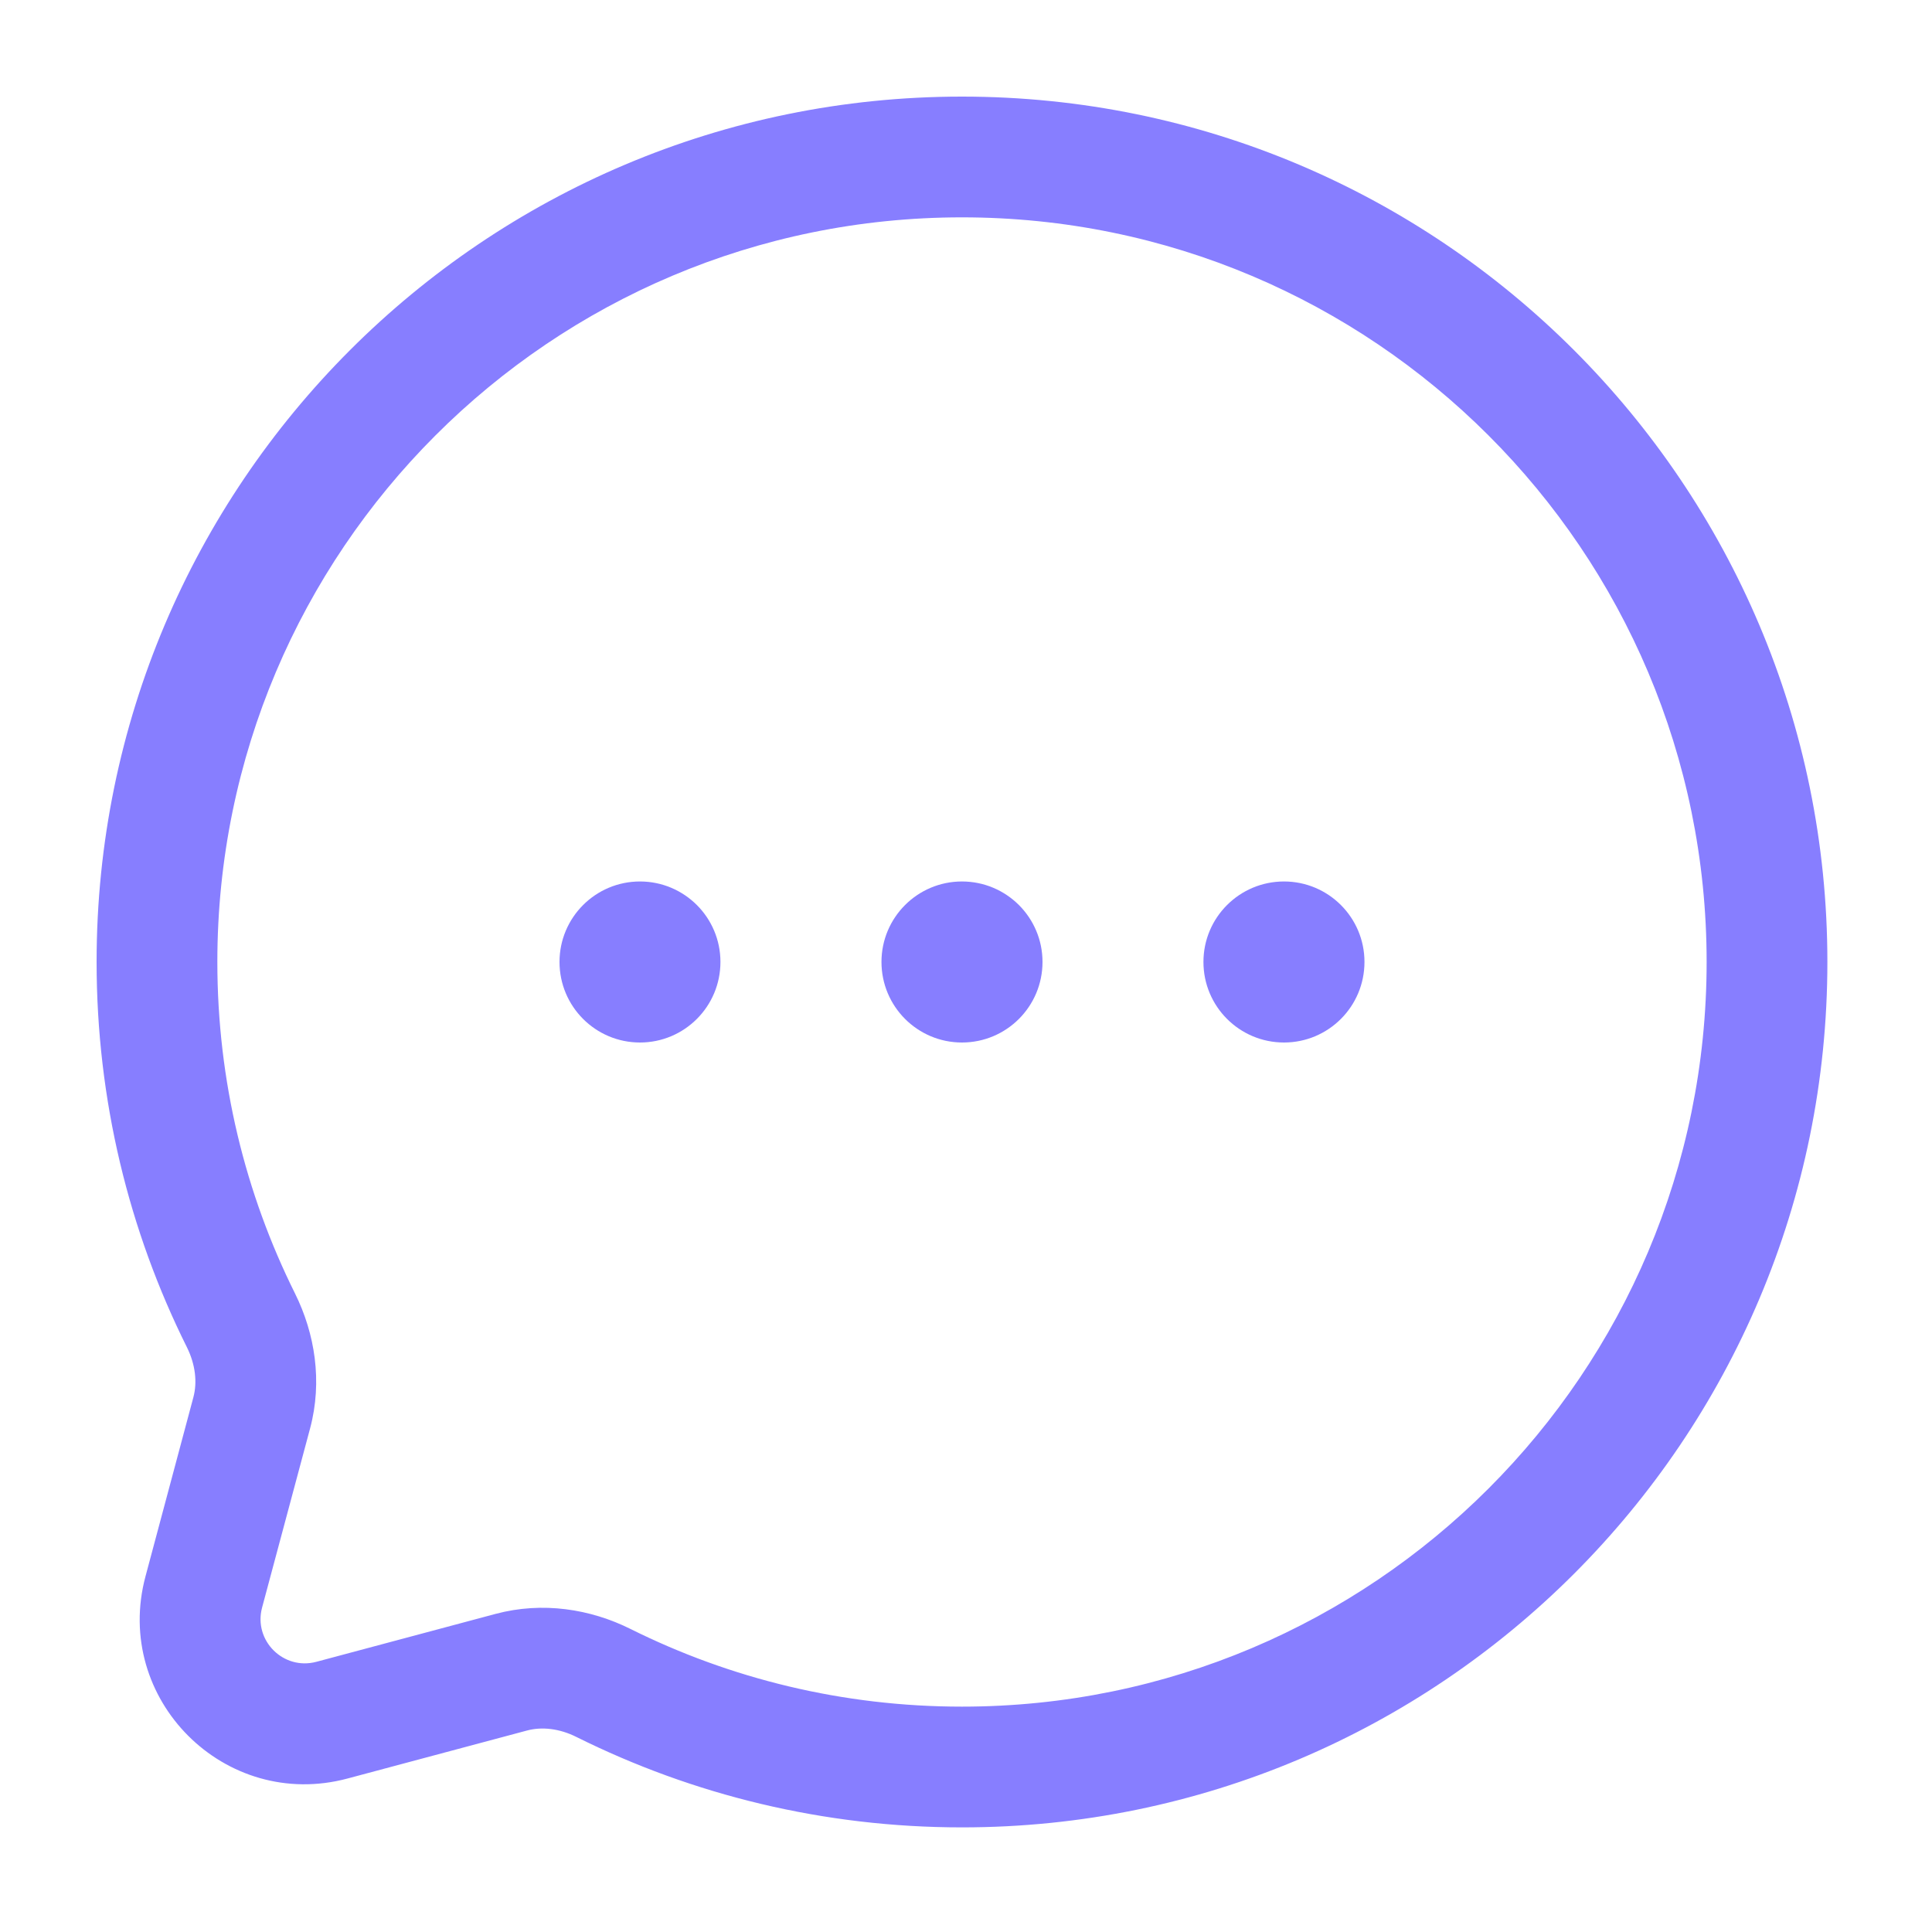
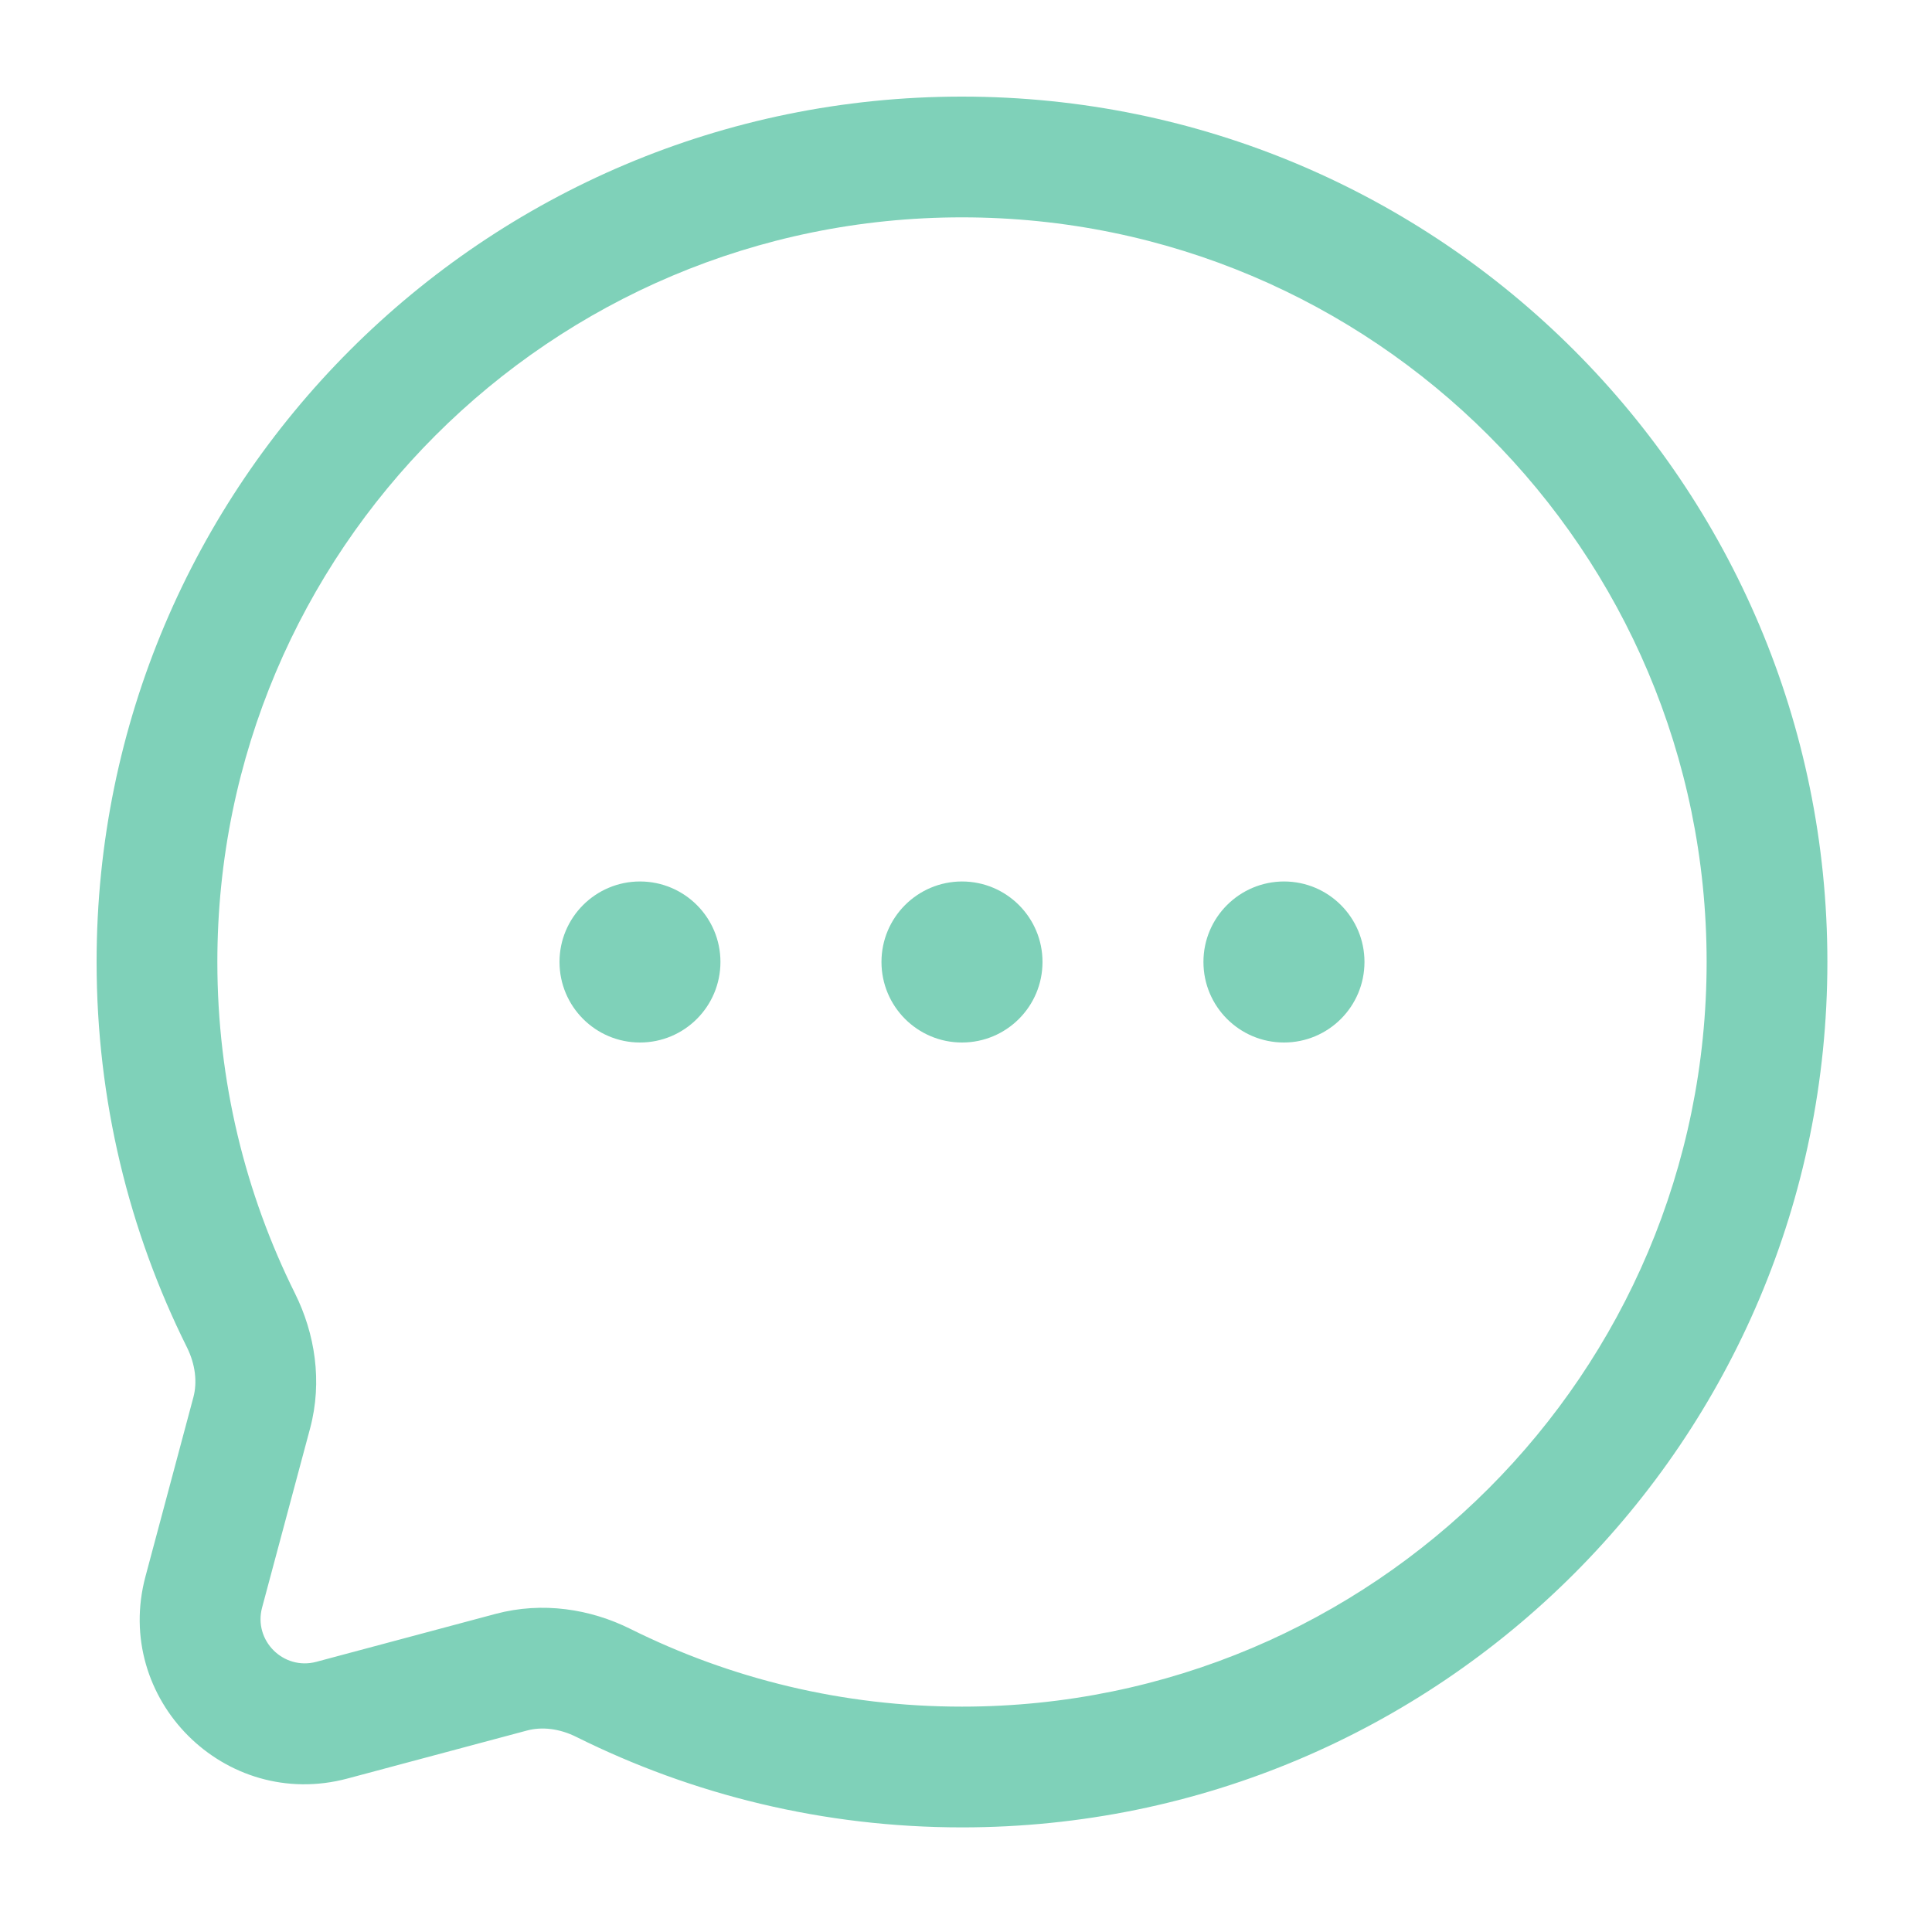
<svg xmlns="http://www.w3.org/2000/svg" width="20" height="20" viewBox="0 0 20 20" fill="none">
-   <path d="M7.458 9.958C7.458 10.419 7.085 10.792 6.625 10.792C6.165 10.792 5.792 10.419 5.792 9.958C5.792 9.498 6.165 9.125 6.625 9.125C7.085 9.125 7.458 9.498 7.458 9.958Z" fill="#877EFF" />
-   <path d="M10.792 9.958C10.792 10.419 10.419 10.792 9.958 10.792C9.498 10.792 9.125 10.419 9.125 9.958C9.125 9.498 9.498 9.125 9.958 9.125C10.419 9.125 10.792 9.498 10.792 9.958Z" fill="#877EFF" />
-   <path d="M14.125 9.958C14.125 10.419 13.752 10.792 13.292 10.792C12.831 10.792 12.458 10.419 12.458 9.958C12.458 9.498 12.831 9.125 13.292 9.125C13.752 9.125 14.125 9.498 14.125 9.958Z" fill="#877EFF" />
-   <path fill-rule="evenodd" clip-rule="evenodd" d="M18.917 9.958C18.917 5.011 14.906 1 9.958 1C5.011 1 1 5.011 1 9.958C1 11.39 1.336 12.745 1.935 13.947C2.024 14.127 2.043 14.31 2.002 14.464L1.506 16.319C1.166 17.589 2.328 18.751 3.598 18.411L5.453 17.915C5.607 17.873 5.79 17.892 5.969 17.982C7.171 18.58 8.526 18.917 9.958 18.917C14.906 18.917 18.917 14.906 18.917 9.958ZM9.958 2.25C14.216 2.25 17.667 5.701 17.667 9.958C17.667 14.216 14.216 17.667 9.958 17.667C8.724 17.667 7.559 17.377 6.527 16.863C6.112 16.656 5.616 16.577 5.13 16.707L3.275 17.203C2.934 17.294 2.622 16.983 2.713 16.642L3.21 14.787C3.34 14.3 3.26 13.805 3.054 13.39C2.54 12.357 2.25 11.193 2.25 9.958C2.25 5.701 5.701 2.25 9.958 2.25Z" fill="#877EFF" />
+   <path d="M7.458 9.958C7.458 10.419 7.085 10.792 6.625 10.792C6.165 10.792 5.792 10.419 5.792 9.958C5.792 9.498 6.165 9.125 6.625 9.125C7.085 9.125 7.458 9.498 7.458 9.958Z" fill="#7FD1B9" />
+   <path d="M10.792 9.958C10.792 10.419 10.419 10.792 9.958 10.792C9.498 10.792 9.125 10.419 9.125 9.958C9.125 9.498 9.498 9.125 9.958 9.125C10.419 9.125 10.792 9.498 10.792 9.958Z" fill="#7FD1B9" />
+   <path d="M14.125 9.958C14.125 10.419 13.752 10.792 13.292 10.792C12.831 10.792 12.458 10.419 12.458 9.958C12.458 9.498 12.831 9.125 13.292 9.125C13.752 9.125 14.125 9.498 14.125 9.958Z" fill="#7FD1B9" />
+   <path fill-rule="evenodd" clip-rule="evenodd" d="M18.917 9.958C18.917 5.011 14.906 1 9.958 1C5.011 1 1 5.011 1 9.958C1 11.39 1.336 12.745 1.935 13.947C2.024 14.127 2.043 14.31 2.002 14.464L1.506 16.319C1.166 17.589 2.328 18.751 3.598 18.411L5.453 17.915C5.607 17.873 5.79 17.892 5.969 17.982C7.171 18.58 8.526 18.917 9.958 18.917C14.906 18.917 18.917 14.906 18.917 9.958ZM9.958 2.25C14.216 2.25 17.667 5.701 17.667 9.958C17.667 14.216 14.216 17.667 9.958 17.667C8.724 17.667 7.559 17.377 6.527 16.863C6.112 16.656 5.616 16.577 5.13 16.707L3.275 17.203C2.934 17.294 2.622 16.983 2.713 16.642L3.21 14.787C3.34 14.3 3.26 13.805 3.054 13.39C2.54 12.357 2.25 11.193 2.25 9.958C2.25 5.701 5.701 2.25 9.958 2.25Z" fill="#7FD1B9" />
</svg>
